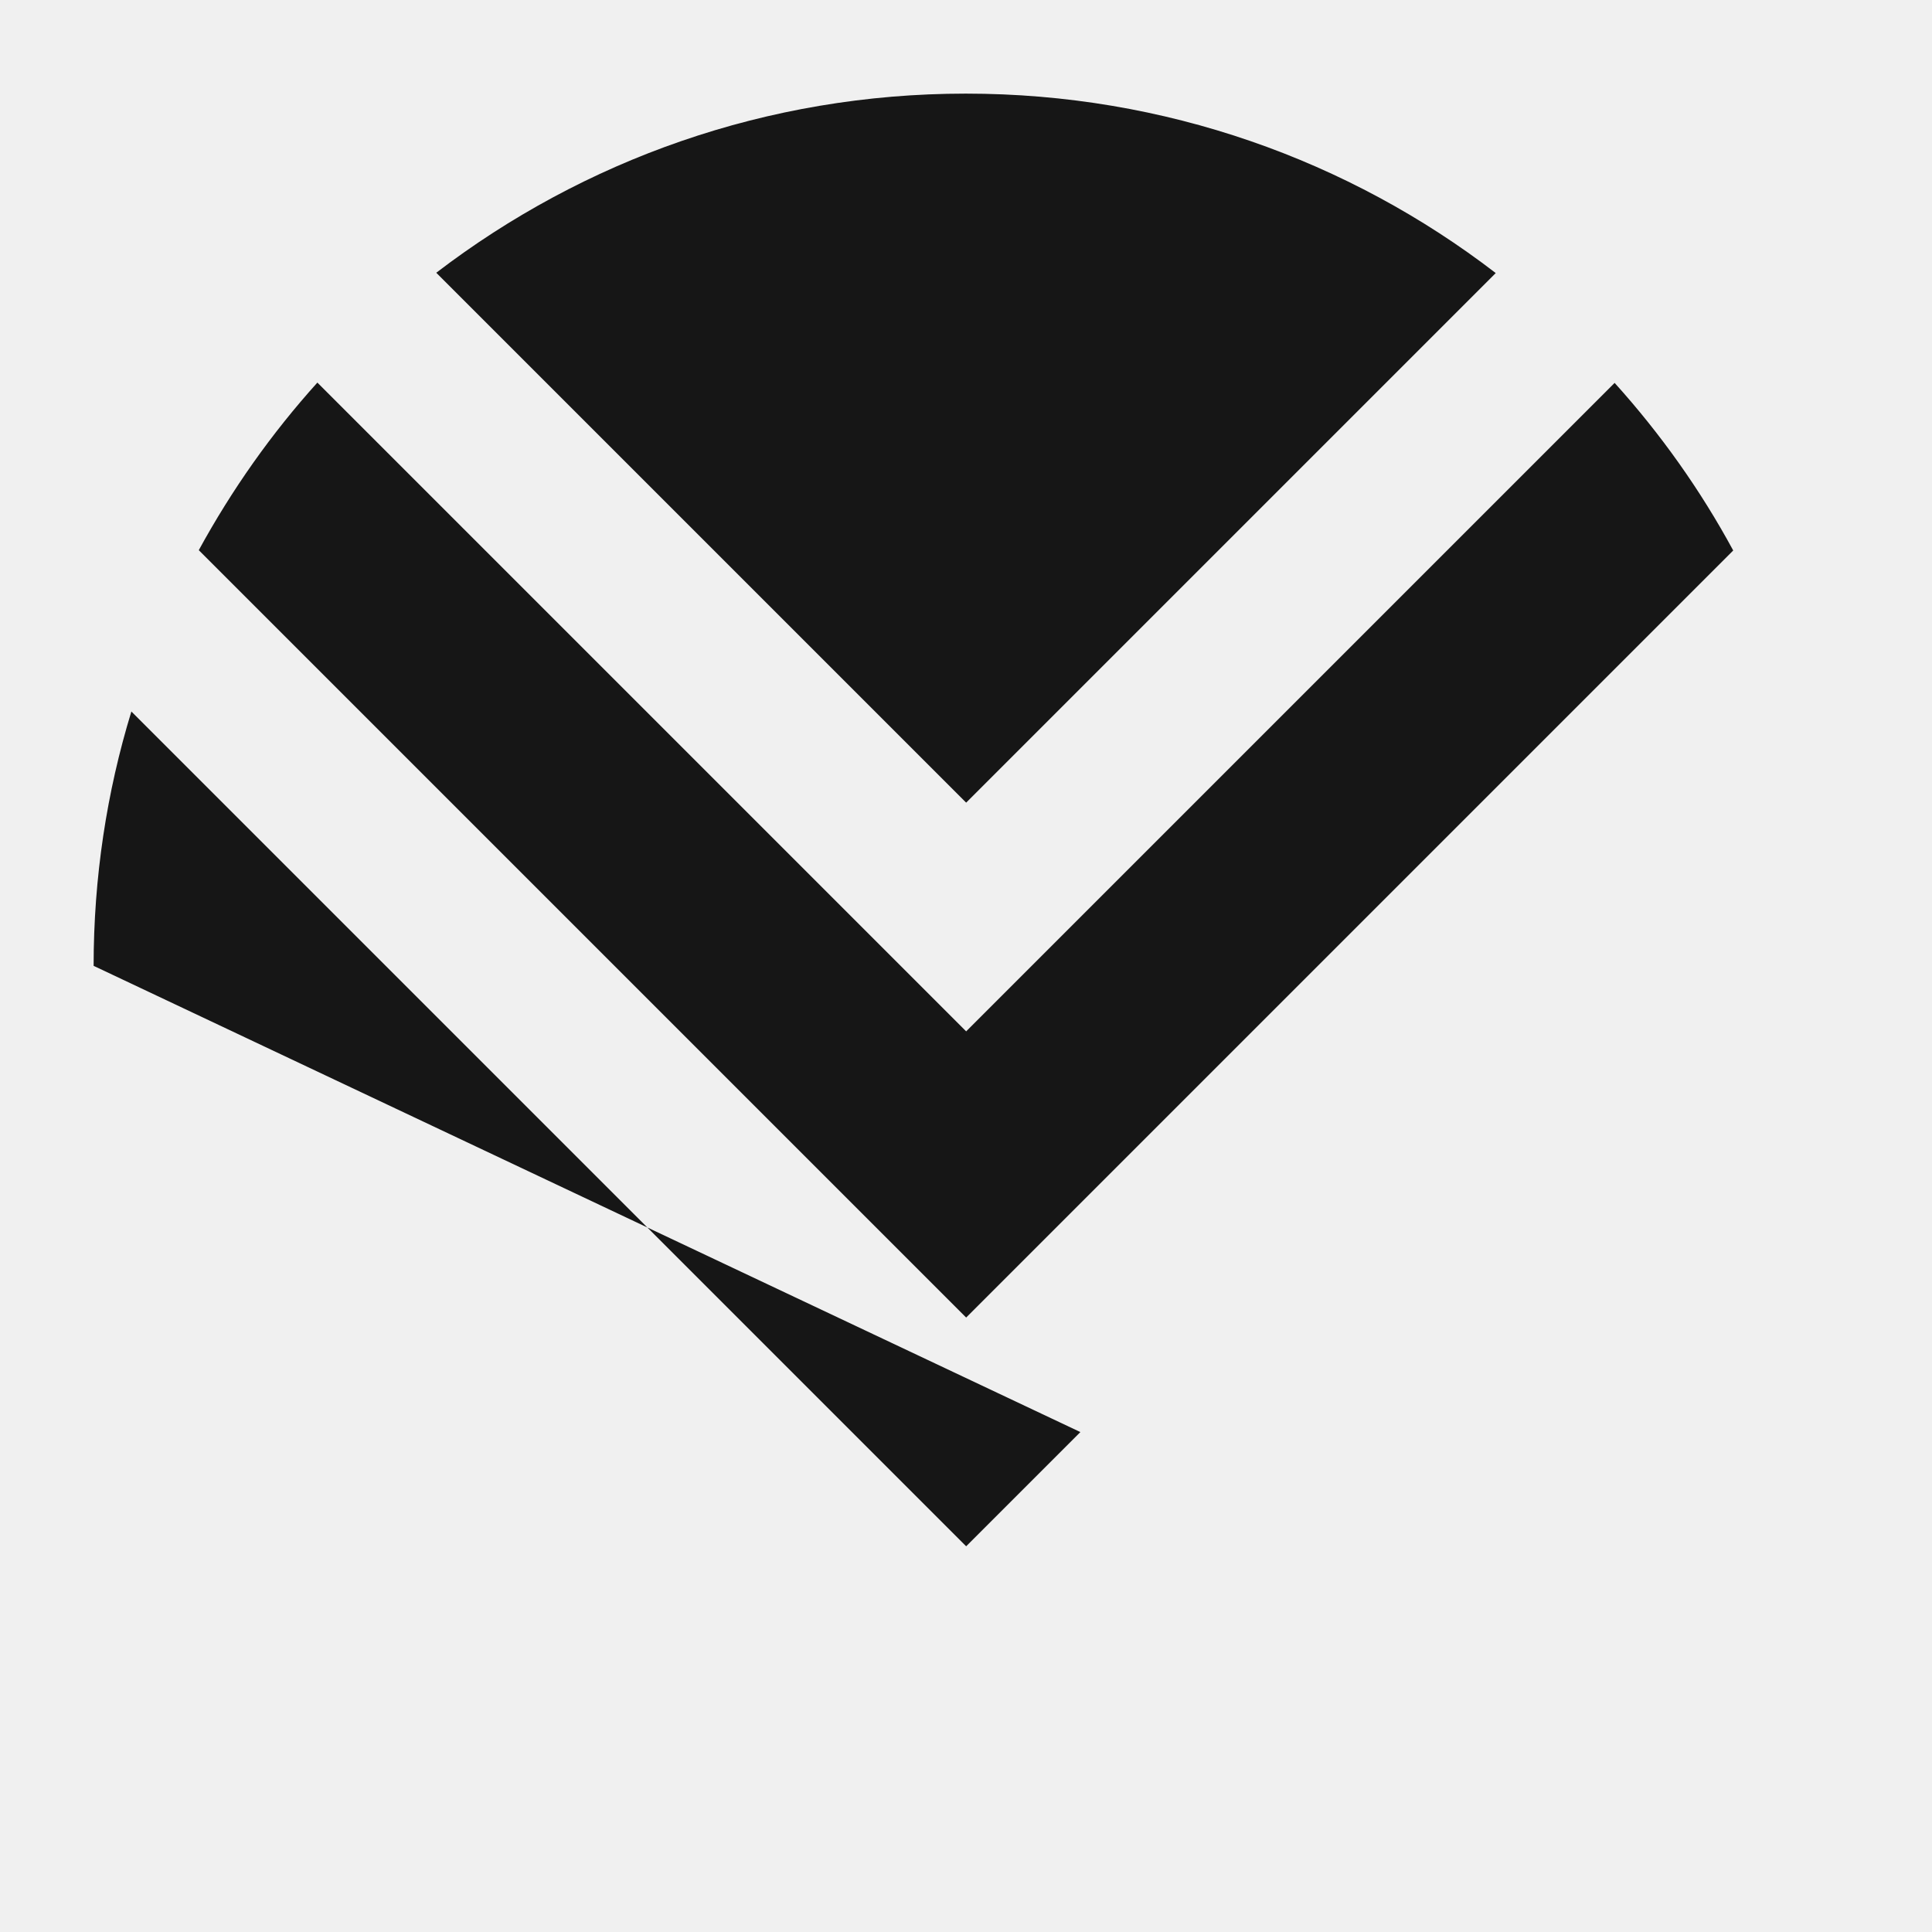
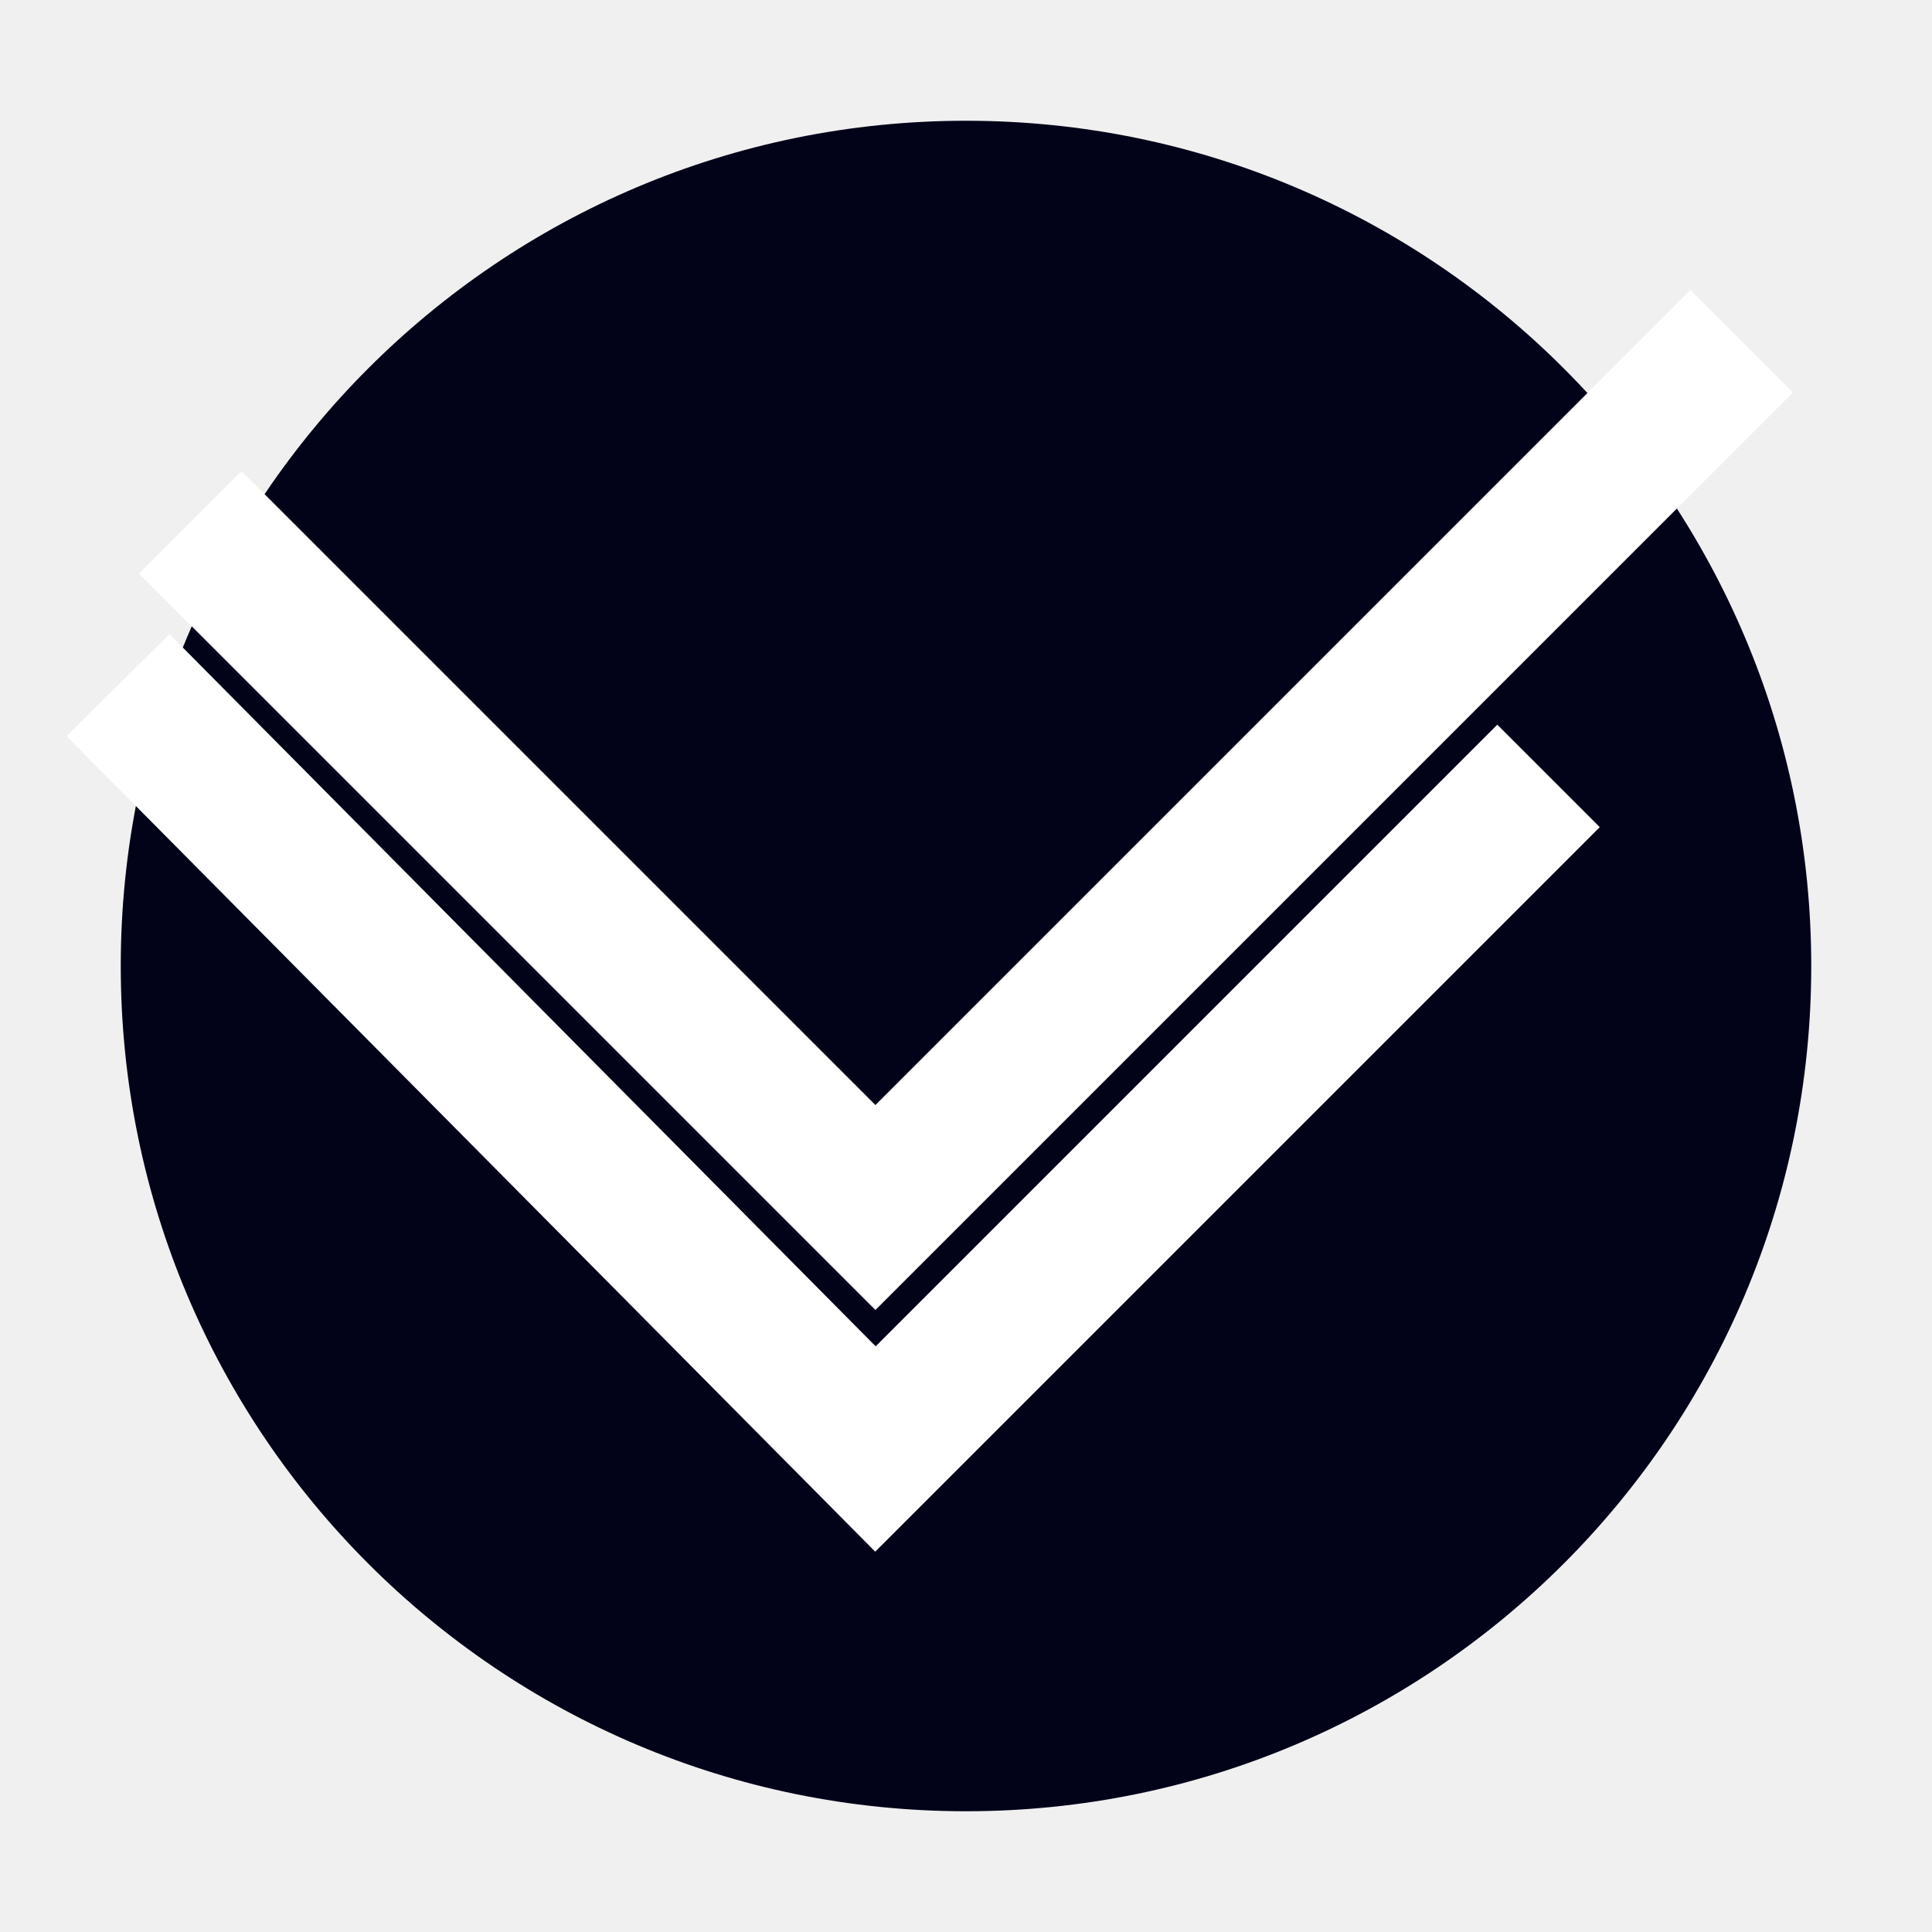
- <svg xmlns="http://www.w3.org/2000/svg" width="64" height="64" viewBox="-3 -3 61.91 61.91" role="img" aria-label="Van Shea Creative">
-   <style>
-     .mark { fill: #161616; }
-     @media (prefers-color-scheme: dark) { .mark { fill: #f8f2e8; } }
-   </style>
-   <g class="mark">
-     <path d="M31.62,42.89l-1.83,1.83-1.83,1.83L1.21,19.8c-.79,2.58-1.21,5.32-1.21,8.15,0,15.44,12.52,27.95,27.95s27.95-12.52,27.95-27.95c0-2.83-.42-5.57-1.21-8.14l-23.08,23.08Z" />
-     <path d="M27.96,39.22l24.58-24.58c-1.05-1.94-2.33-3.74-3.8-5.37l-17.12,17.12-3.66,3.66L7.17,9.26c-1.47,1.63-2.74,3.43-3.8,5.37l24.59,24.59Z" />
-     <path d="M27.96,22.72L44.93,5.75C40.23,2.14,34.34,0,27.95,0S15.69,2.14,10.98,5.74l16.98,16.98Z" />
-   </g>
+ <svg xmlns="http://www.w3.org/2000/svg" width="320" height="320" viewBox="0 0 320 320" role="img" aria-label="Van Shea Creative">
+   <circle cx="160" cy="160" r="140" fill="#020319" />
+   <path d="M40 95 L145 200 L280 65" fill="none" stroke="#ffffff" stroke-width="24" stroke-linecap="square" stroke-linejoin="miter" />
+   <path d="M28 122 L145 240 L248 137" fill="none" stroke="#ffffff" stroke-width="24" stroke-linecap="square" stroke-linejoin="miter" />
</svg>
